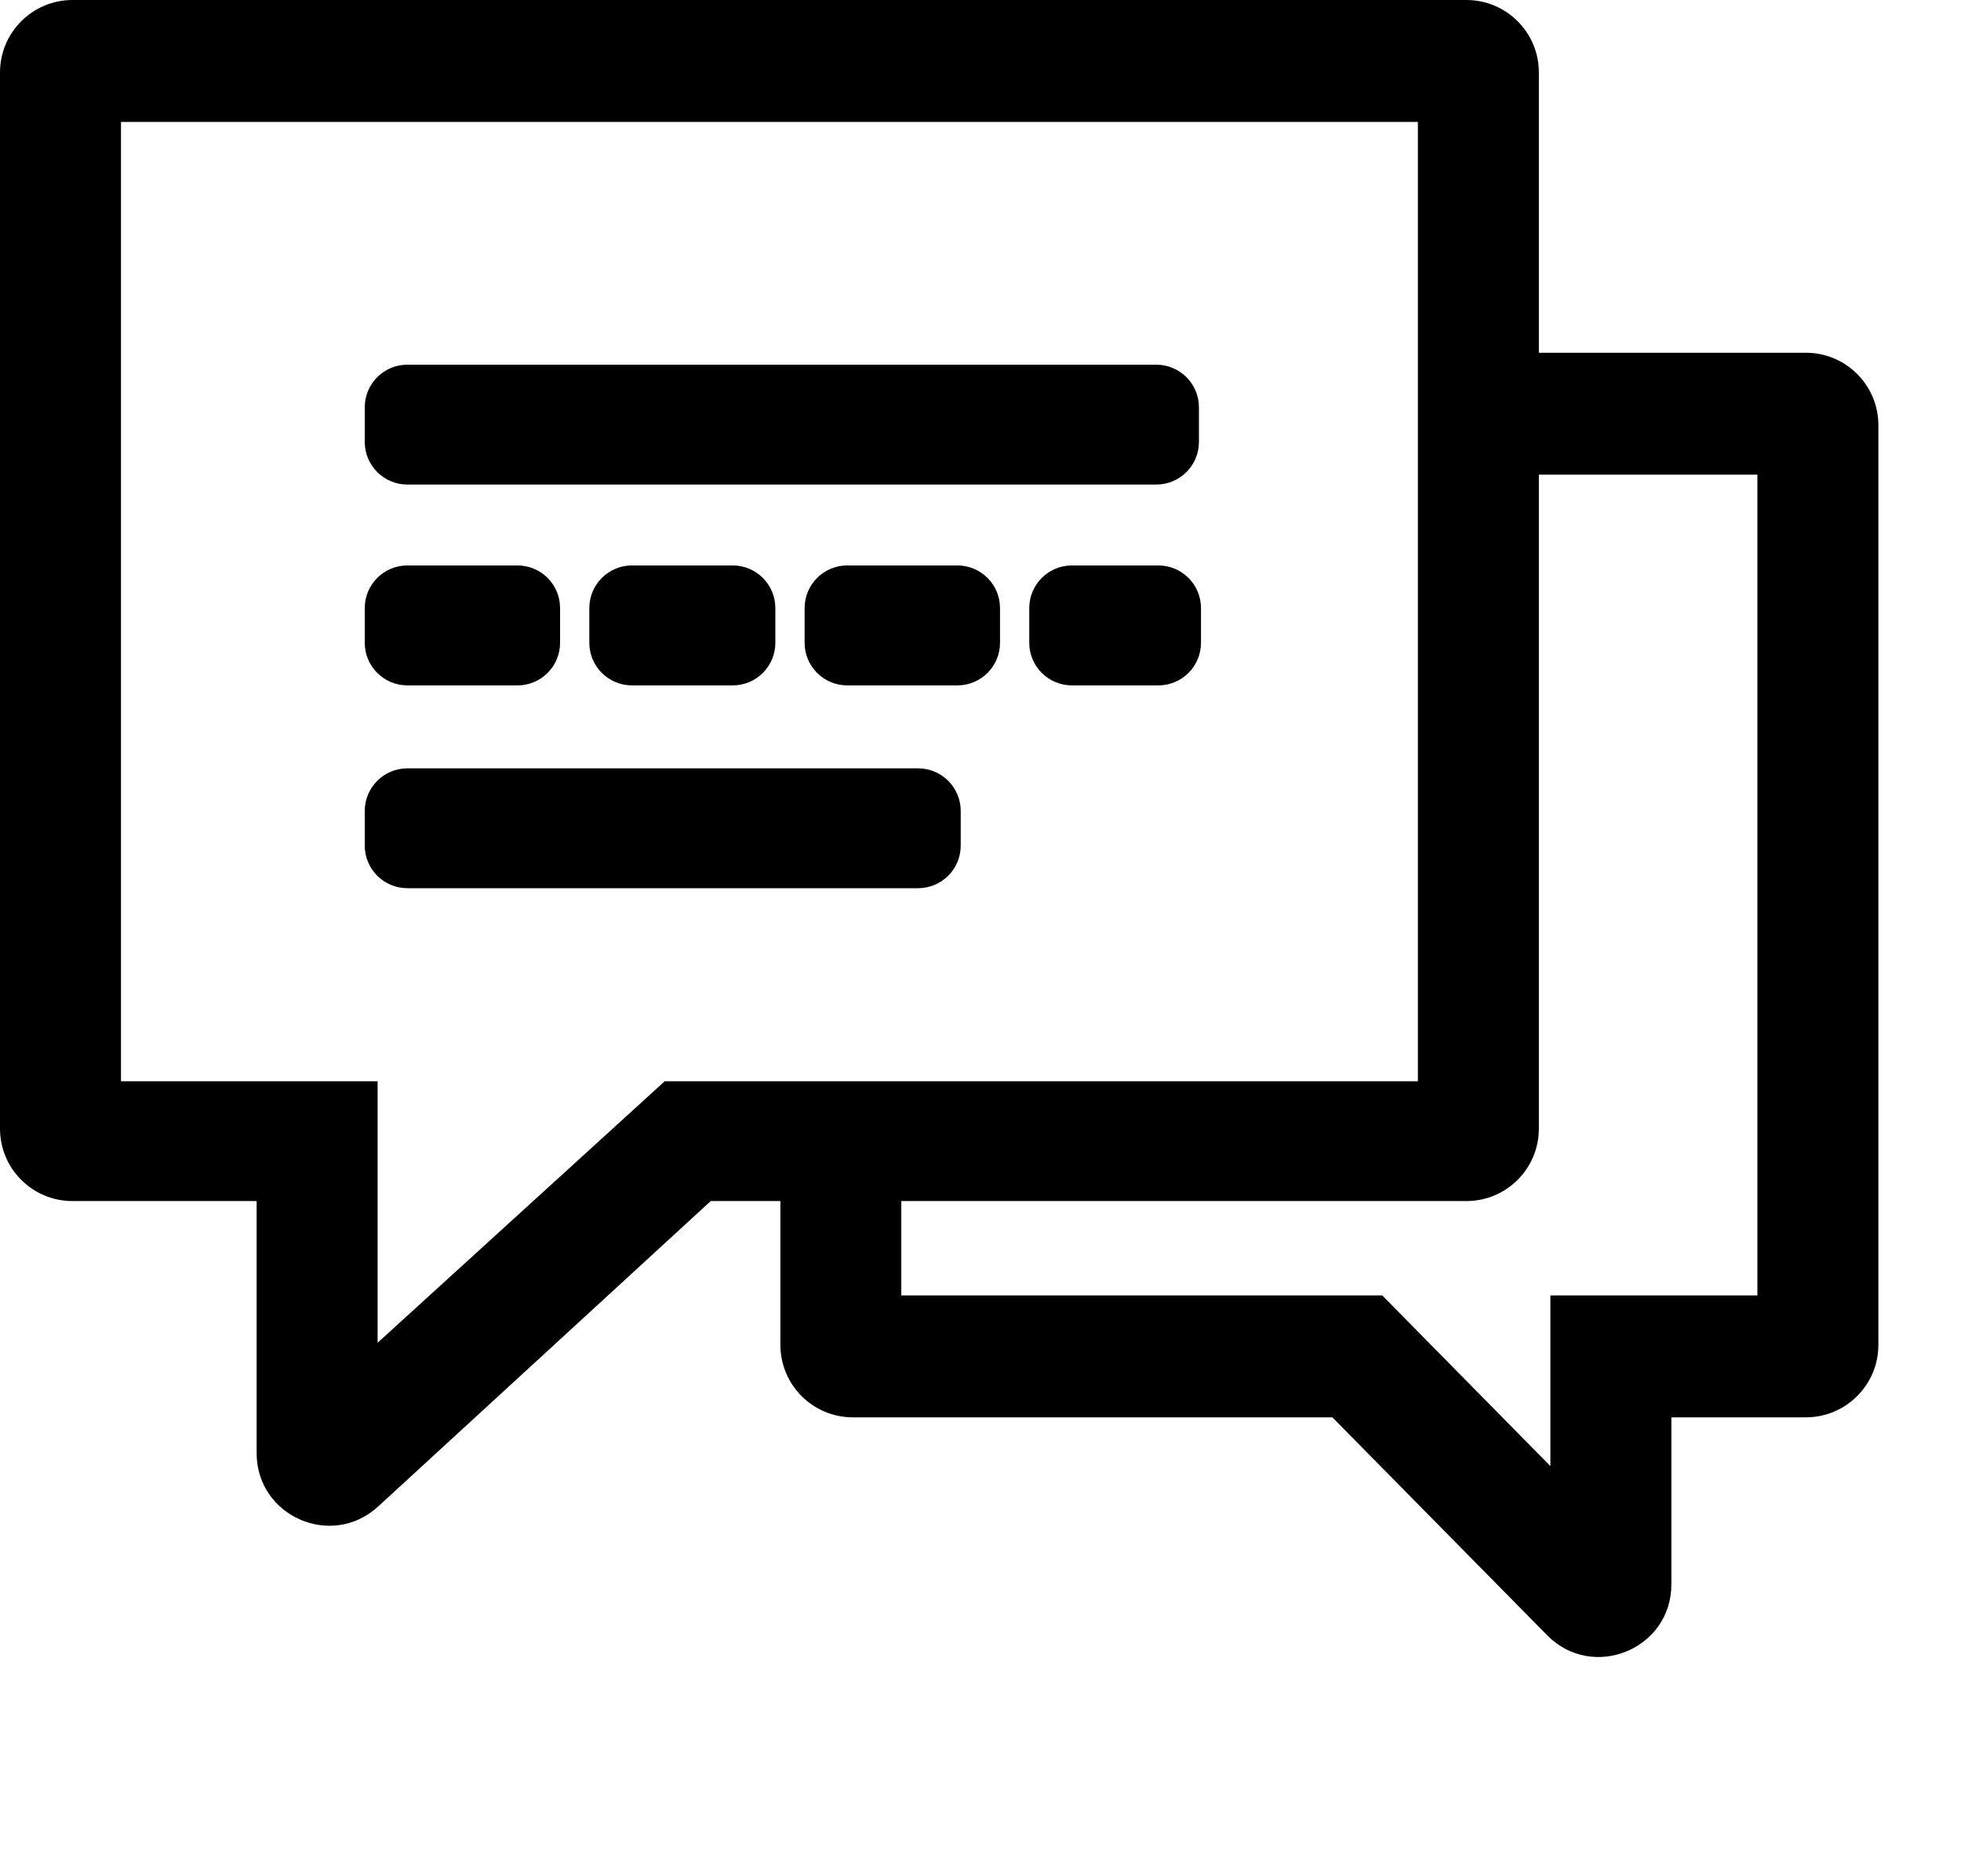
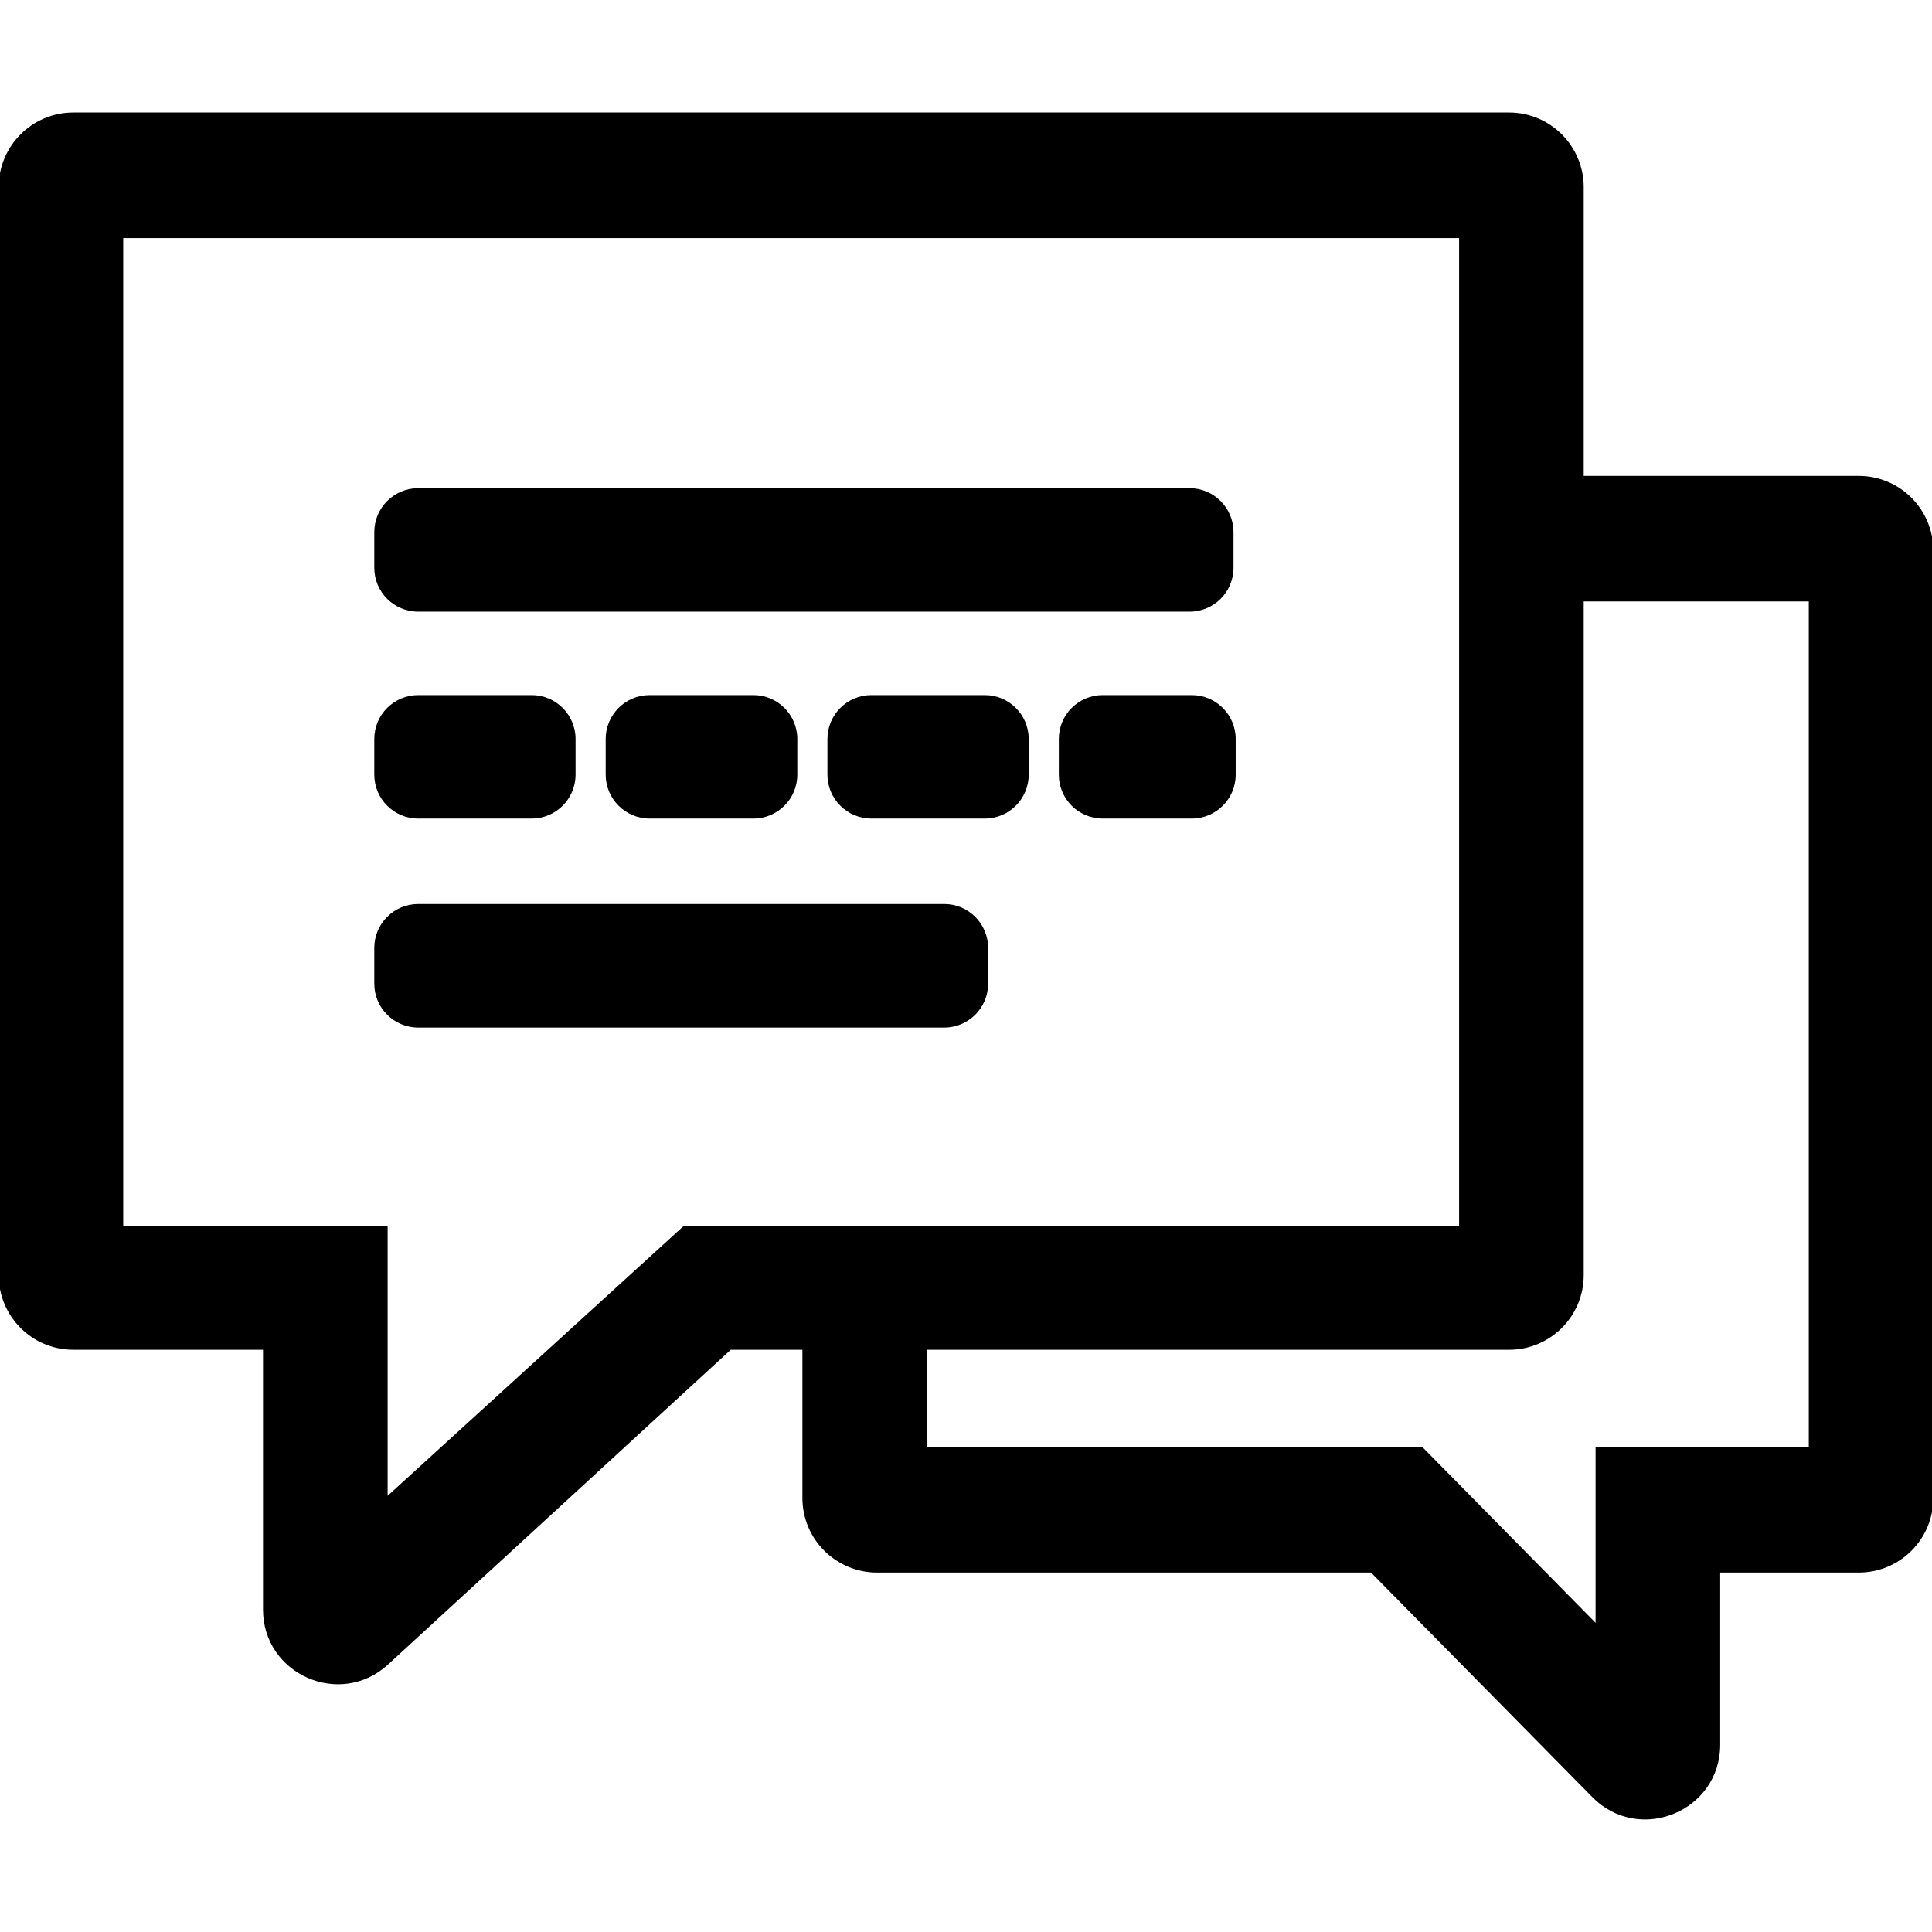
- <svg xmlns="http://www.w3.org/2000/svg" width="23" height="22" viewBox="0 0 23 22">
-   <path fill-rule="evenodd" clip-rule="evenodd" d="M18.049 0.85C18.049 0.381 17.668 0 17.199 0H0.85C0.381 0 0 0.381 0 0.85V13.239C0 13.709 0.381 14.089 0.85 14.089H3.01V17.046C3.01 17.786 3.89 18.173 4.435 17.672L8.336 14.089H9.153V15.776C9.153 16.245 9.533 16.626 10.003 16.626H15.627L18.147 19.183C18.681 19.724 19.603 19.346 19.603 18.586V16.626H21.181C21.65 16.626 22.031 16.245 22.031 15.776V4.988C22.031 4.518 21.65 4.138 21.181 4.138H18.049V0.85ZM18.049 5.568H20.612V15.196H18.184V17.198L16.212 15.196H10.571V14.089H17.199C17.668 14.089 18.049 13.709 18.049 13.239V5.568ZM16.63 1.43H1.419V12.684H4.429V15.751L7.796 12.684H16.63V1.43ZM10.768 9.013C11.044 9.013 11.268 9.237 11.268 9.513V9.919C11.268 10.196 11.044 10.419 10.768 10.419H4.778C4.502 10.419 4.278 10.196 4.278 9.919V9.513C4.278 9.237 4.502 9.013 4.778 9.013H10.768ZM6.069 6.633C6.346 6.633 6.569 6.857 6.569 7.133V7.54C6.569 7.816 6.346 8.04 6.069 8.04H4.778C4.502 8.04 4.278 7.816 4.278 7.54V7.133C4.278 6.857 4.502 6.633 4.778 6.633H6.069ZM13.586 6.633C13.862 6.633 14.086 6.857 14.086 7.133V7.54C14.086 7.816 13.862 8.04 13.586 8.04H12.572C12.296 8.04 12.072 7.816 12.072 7.54V7.133C12.072 6.857 12.296 6.633 12.572 6.633H13.586ZM8.594 6.633C8.87 6.633 9.094 6.857 9.094 7.133V7.54C9.094 7.816 8.87 8.04 8.594 8.04H7.412C7.136 8.04 6.912 7.816 6.912 7.54V7.133C6.912 6.857 7.136 6.633 7.412 6.633H8.594ZM11.229 6.633C11.505 6.633 11.729 6.857 11.729 7.133V7.54C11.729 7.816 11.505 8.04 11.229 8.04H9.937C9.661 8.04 9.437 7.816 9.437 7.54V7.133C9.437 6.857 9.661 6.633 9.937 6.633H11.229ZM13.562 4.278C13.838 4.278 14.062 4.502 14.062 4.778V5.184C14.062 5.46 13.838 5.684 13.562 5.684H4.778C4.502 5.684 4.278 5.46 4.278 5.184V4.778C4.278 4.502 4.502 4.278 4.778 4.278H13.562Z" />
+ <svg xmlns="http://www.w3.org/2000/svg" width="22" height="22" viewBox="0 0 22 22">
+   <defs />
+   <path fill-rule="evenodd" clip-rule="evenodd" d="M 18.034 2.131 C 18.034 1.662 17.653 1.281 17.184 1.281 L 0.835 1.281 C 0.365 1.281 -0.015 1.662 -0.015 2.131 L -0.015 14.52 C -0.015 14.99 0.365 15.37 0.835 15.37 L 2.995 15.37 L 2.995 18.328 C 2.995 19.068 3.875 19.454 4.42 18.953 L 8.321 15.37 L 9.137 15.37 L 9.137 17.057 C 9.137 17.527 9.518 17.907 9.988 17.907 L 15.612 17.907 L 18.132 20.464 C 18.666 21.005 19.588 20.627 19.588 19.867 L 19.588 17.907 L 21.165 17.907 C 21.635 17.907 22.015 17.527 22.015 17.057 L 22.015 6.269 C 22.015 5.8 21.635 5.419 21.165 5.419 L 18.034 5.419 L 18.034 2.131 Z M 18.034 6.849 L 20.597 6.849 L 20.597 16.477 L 18.169 16.477 L 18.169 18.479 L 16.196 16.477 L 10.556 16.477 L 10.556 15.37 L 17.184 15.37 C 17.653 15.37 18.034 14.99 18.034 14.52 L 18.034 6.849 Z M 16.615 2.711 L 1.403 2.711 L 1.403 13.965 L 4.414 13.965 L 4.414 17.033 L 7.78 13.965 L 16.615 13.965 L 16.615 2.711 Z M 10.752 10.294 C 11.028 10.294 11.252 10.518 11.252 10.794 L 11.252 11.201 C 11.252 11.477 11.028 11.701 10.752 11.701 L 4.762 11.701 C 4.486 11.701 4.262 11.477 4.262 11.201 L 4.262 10.794 C 4.262 10.518 4.486 10.294 4.762 10.294 L 10.752 10.294 Z M 6.054 7.915 C 6.33 7.915 6.554 8.139 6.554 8.415 L 6.554 8.821 C 6.554 9.097 6.33 9.321 6.054 9.321 L 4.762 9.321 C 4.486 9.321 4.262 9.097 4.262 8.821 L 4.262 8.415 C 4.262 8.139 4.486 7.915 4.762 7.915 L 6.054 7.915 Z M 13.571 7.915 C 13.847 7.915 14.071 8.139 14.071 8.415 L 14.071 8.821 C 14.071 9.097 13.847 9.321 13.571 9.321 L 12.557 9.321 C 12.28 9.321 12.057 9.097 12.057 8.821 L 12.057 8.415 C 12.057 8.139 12.28 7.915 12.557 7.915 L 13.571 7.915 Z M 8.579 7.915 C 8.855 7.915 9.079 8.139 9.079 8.415 L 9.079 8.821 C 9.079 9.097 8.855 9.321 8.579 9.321 L 7.397 9.321 C 7.121 9.321 6.897 9.097 6.897 8.821 L 6.897 8.415 C 6.897 8.139 7.121 7.915 7.397 7.915 L 8.579 7.915 Z M 11.214 7.915 C 11.49 7.915 11.714 8.139 11.714 8.415 L 11.714 8.821 C 11.714 9.097 11.49 9.321 11.214 9.321 L 9.922 9.321 C 9.646 9.321 9.422 9.097 9.422 8.821 L 9.422 8.415 C 9.422 8.139 9.646 7.915 9.922 7.915 L 11.214 7.915 Z M 13.546 5.559 C 13.822 5.559 14.046 5.783 14.046 6.059 L 14.046 6.465 C 14.046 6.742 13.822 6.965 13.546 6.965 L 4.762 6.965 C 4.486 6.965 4.262 6.742 4.262 6.465 L 4.262 6.059 C 4.262 5.783 4.486 5.559 4.762 5.559 L 13.546 5.559 Z" />
</svg>
